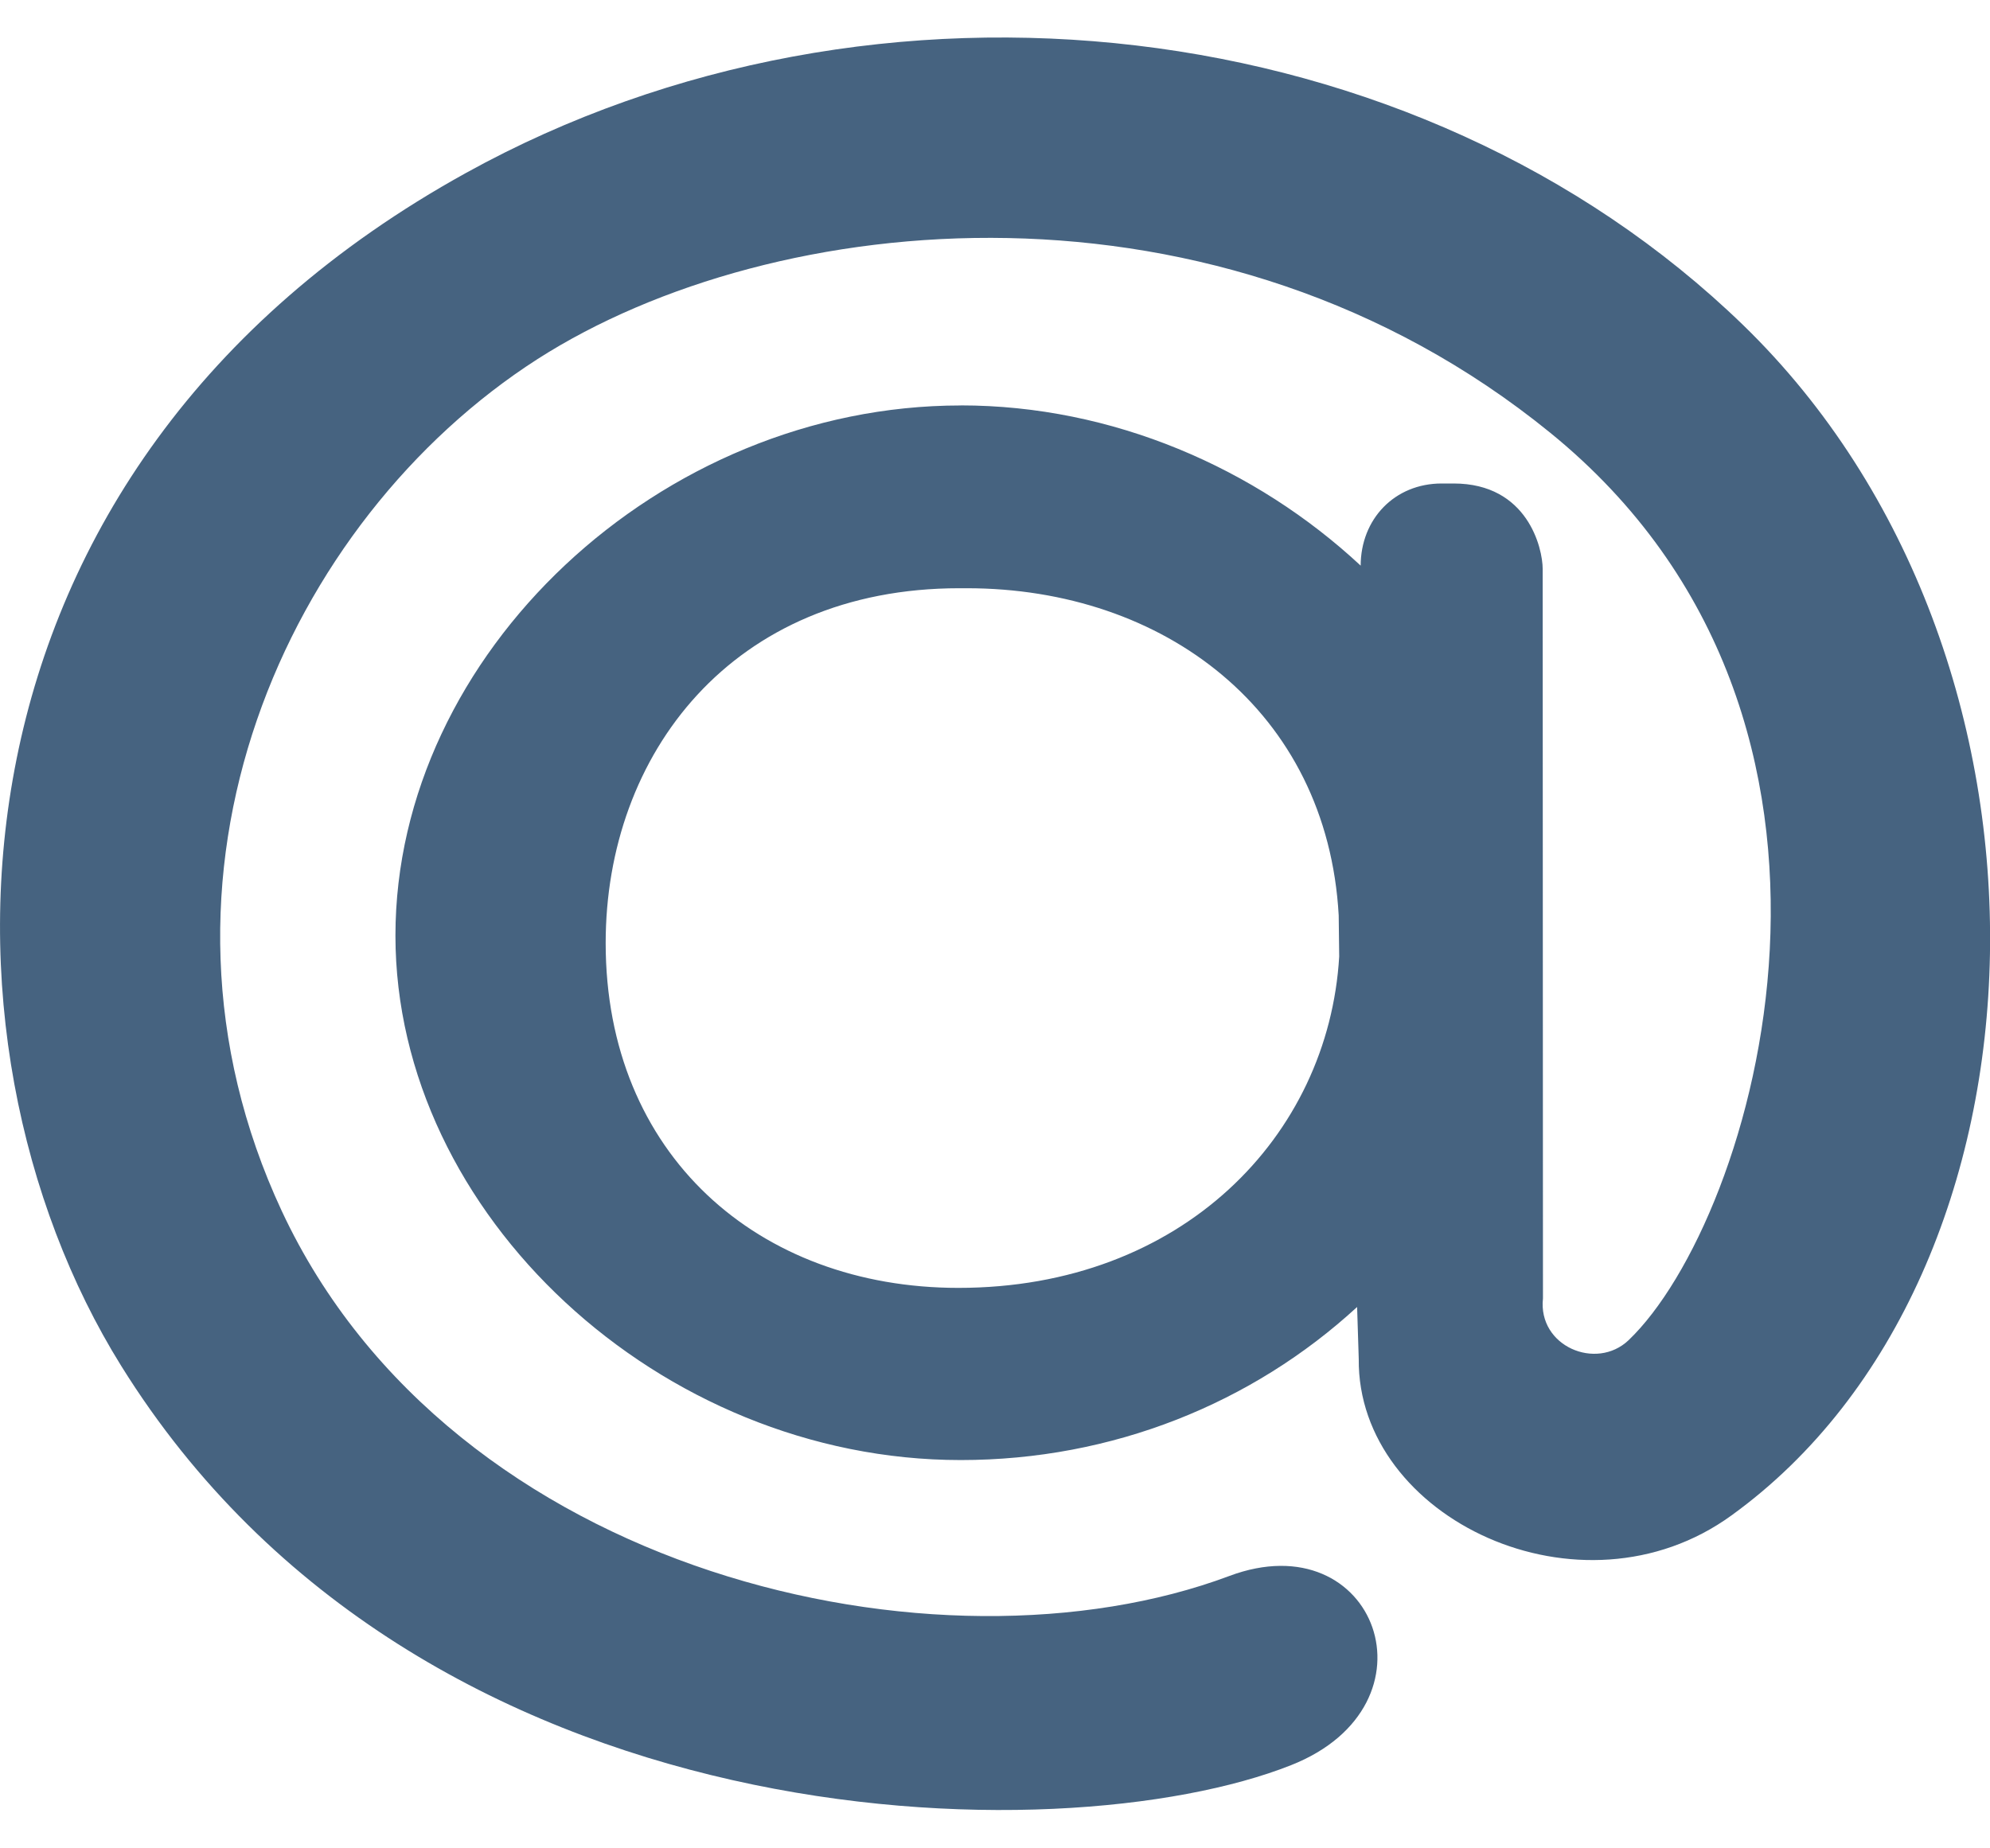
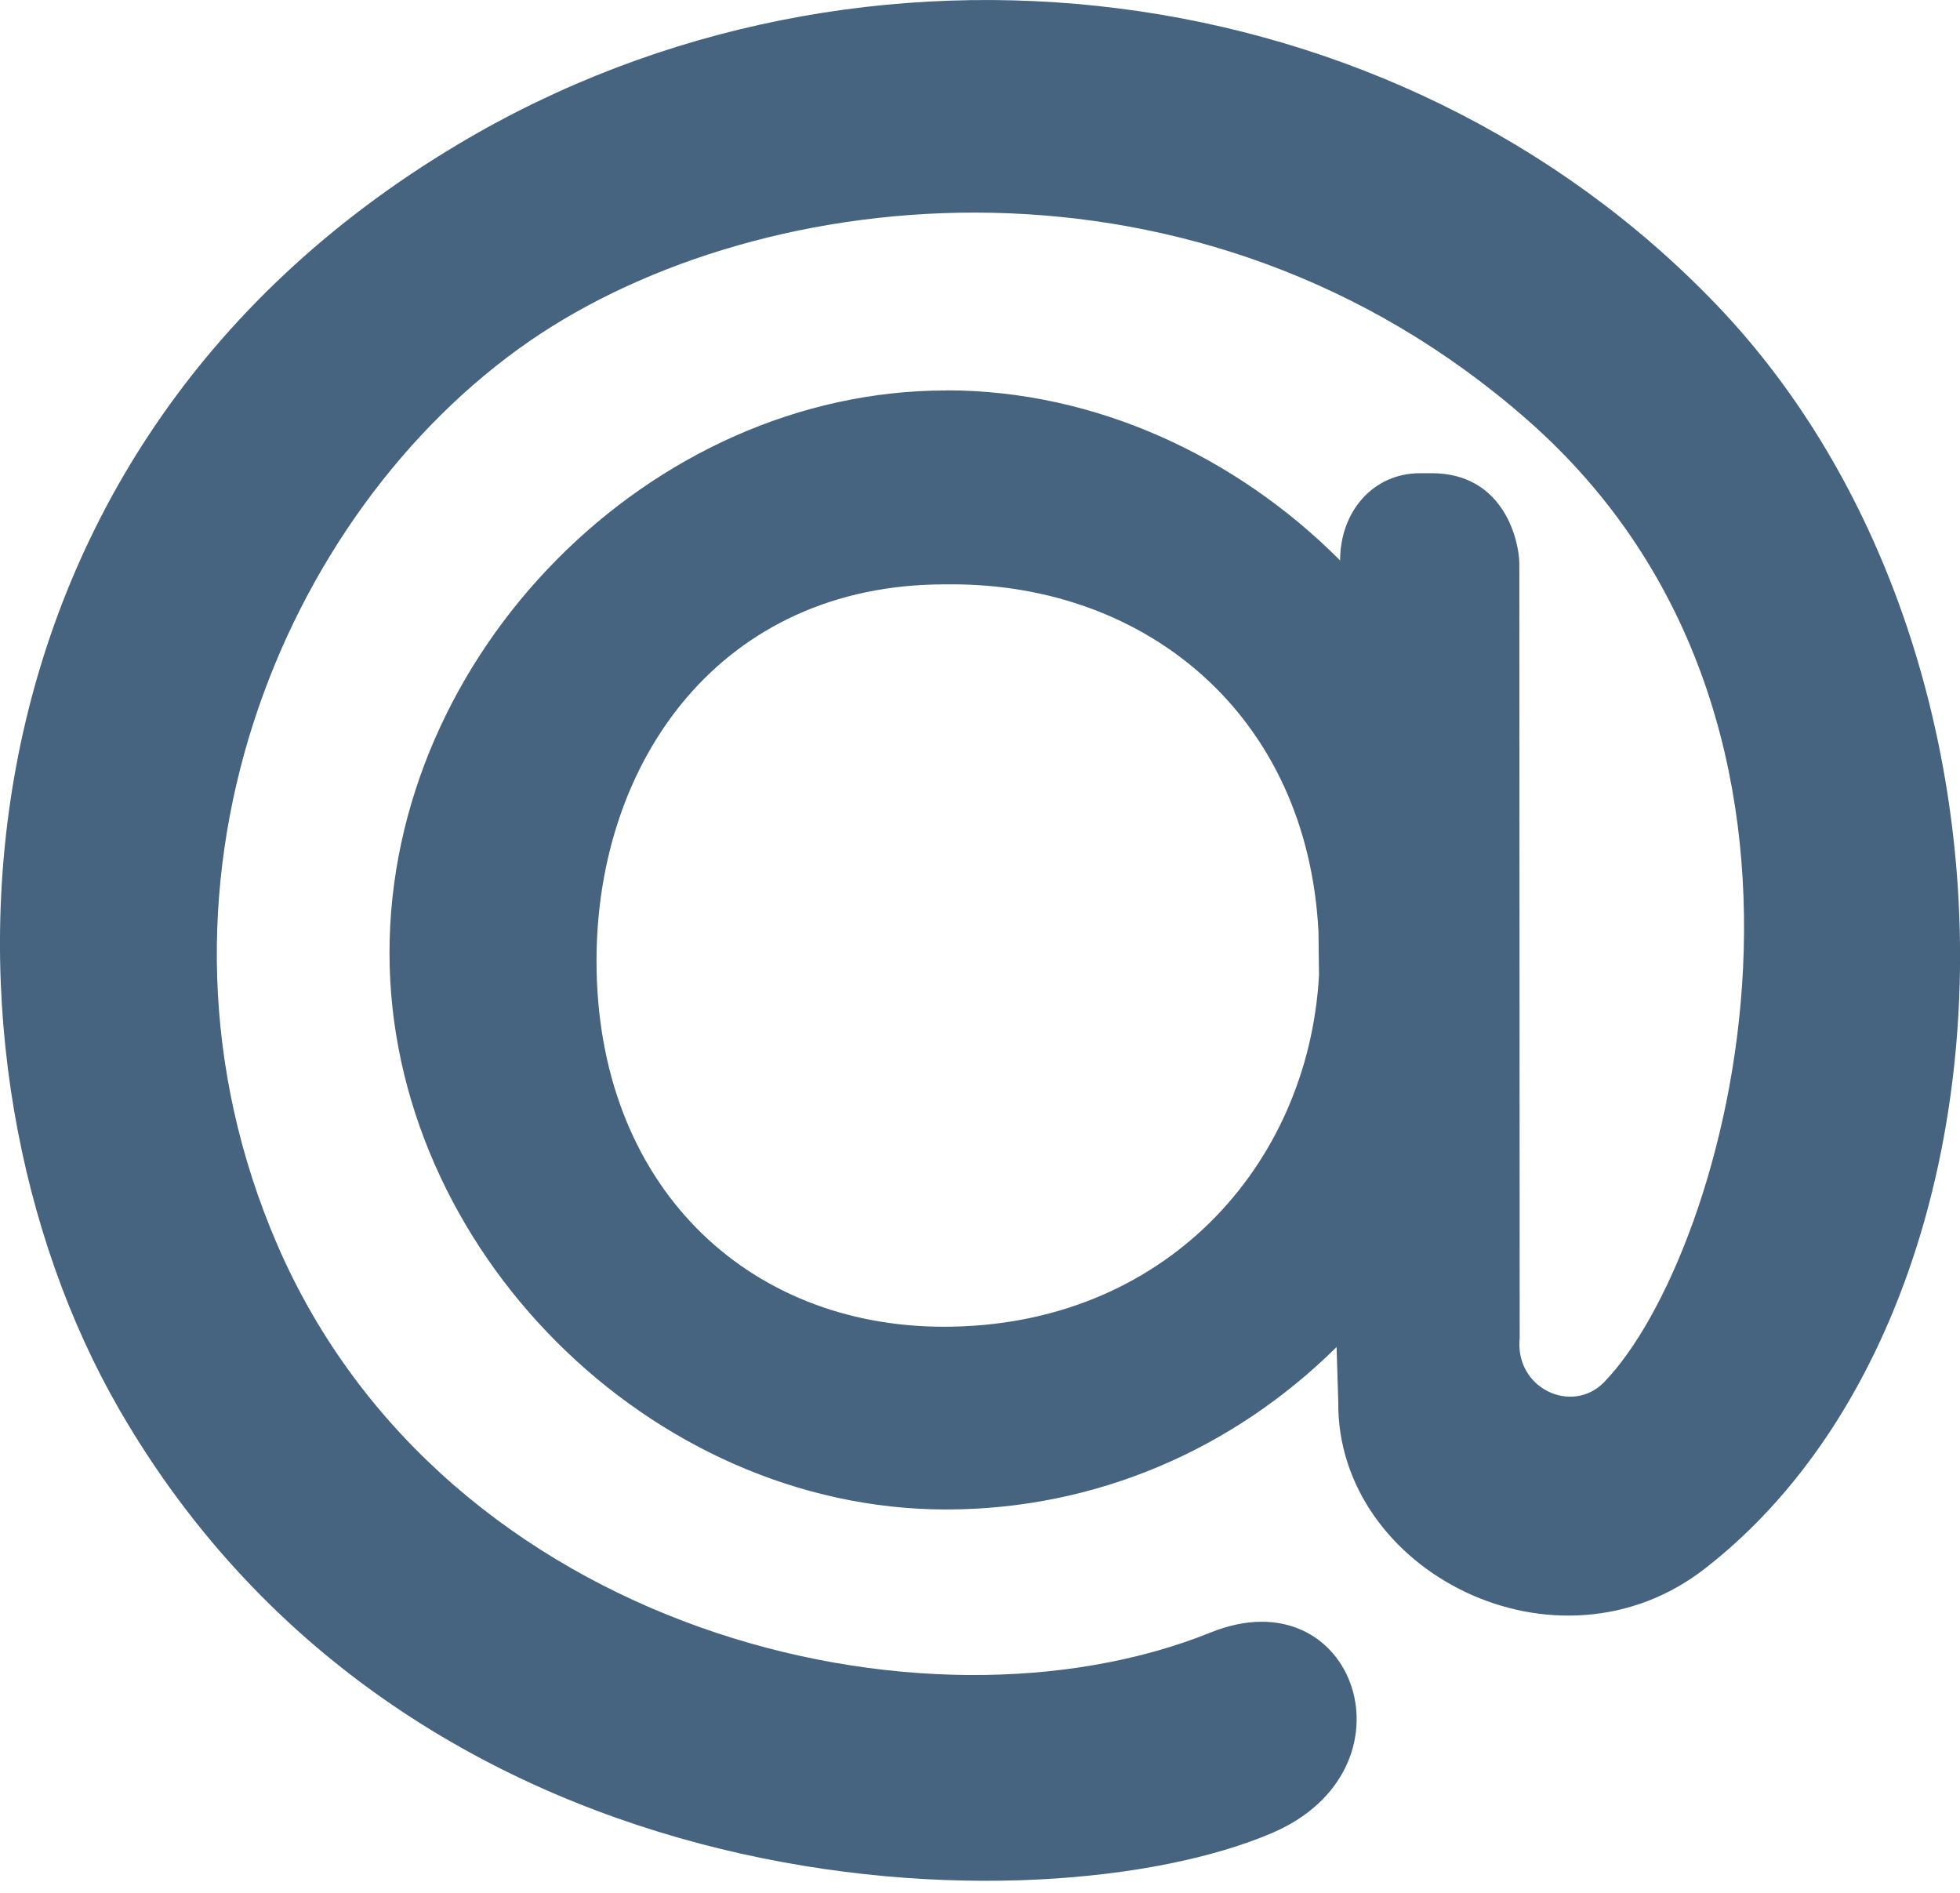
- <svg xmlns="http://www.w3.org/2000/svg" width="28" height="26" viewBox="0 0 28 26" fill="none">
-   <path d="M13.517 5.705C15.654 5.705 17.668 6.585 19.145 7.96V7.964C19.145 7.304 19.623 6.804 20.285 6.804H20.453C21.497 6.804 21.706 7.718 21.706 8.006L21.71 18.272C21.637 18.945 22.458 19.293 22.914 18.861C24.686 17.168 26.809 10.151 21.811 6.089C17.149 2.297 10.892 2.923 7.565 5.052C4.029 7.321 1.769 12.331 3.964 17.041C6.362 22.175 13.216 23.706 17.295 22.179C19.36 21.404 20.312 23.993 18.165 24.841C14.931 26.122 5.915 25.991 1.705 19.221C-1.14 14.647 -0.989 6.602 6.558 2.433C12.327 -0.757 19.939 0.127 24.527 4.575C29.323 9.23 29.045 17.939 24.364 21.325C22.244 22.865 19.096 21.367 19.118 19.124L19.095 18.393C17.619 19.75 15.654 20.547 13.517 20.547C9.288 20.547 5.564 17.088 5.564 13.166C5.564 9.201 9.288 5.706 13.517 5.706V5.705ZM18.836 12.882C18.675 10.008 16.379 8.278 13.603 8.278H13.498C10.299 8.278 8.522 10.618 8.522 13.271C8.522 16.245 10.668 18.124 13.485 18.124C16.629 18.124 18.693 15.988 18.843 13.461L18.836 12.882Z" fill="#466380" />
+ <svg xmlns="http://www.w3.org/2000/svg" width="29" height="28" viewBox="0 0 29 28" fill="none">
+   <path d="M13.999 5.774C16.213 5.774 18.299 6.756 19.828 8.29V8.294C19.828 7.558 20.324 7 21.009 7H21.183C22.264 7 22.48 8.02 22.48 8.342L22.485 19.792C22.41 20.542 23.26 20.93 23.732 20.448C25.567 18.56 27.767 10.734 22.589 6.203C17.761 1.973 11.28 2.672 7.835 5.046C4.172 7.577 1.832 13.165 4.105 18.418C6.588 24.145 13.687 25.853 17.912 24.149C20.051 23.286 21.037 26.173 18.814 27.118C15.463 28.547 6.126 28.401 1.765 20.85C-1.181 15.748 -1.025 6.775 6.792 2.126C12.767 -1.433 20.651 -0.447 25.403 4.514C30.369 9.706 30.082 19.42 25.234 23.197C23.038 24.914 19.777 23.244 19.801 20.742L19.776 19.926C18.247 21.44 16.213 22.329 13.999 22.329C9.619 22.329 5.763 18.472 5.763 14.096C5.763 9.674 9.619 5.776 13.999 5.776V5.774ZM19.508 13.78C19.342 10.575 16.963 8.644 14.089 8.644H13.98C10.667 8.644 8.826 11.254 8.826 14.213C8.826 17.531 11.049 19.626 13.966 19.626C17.222 19.626 19.36 17.244 19.516 14.425L19.508 13.78Z" fill="#466380" />
</svg>
